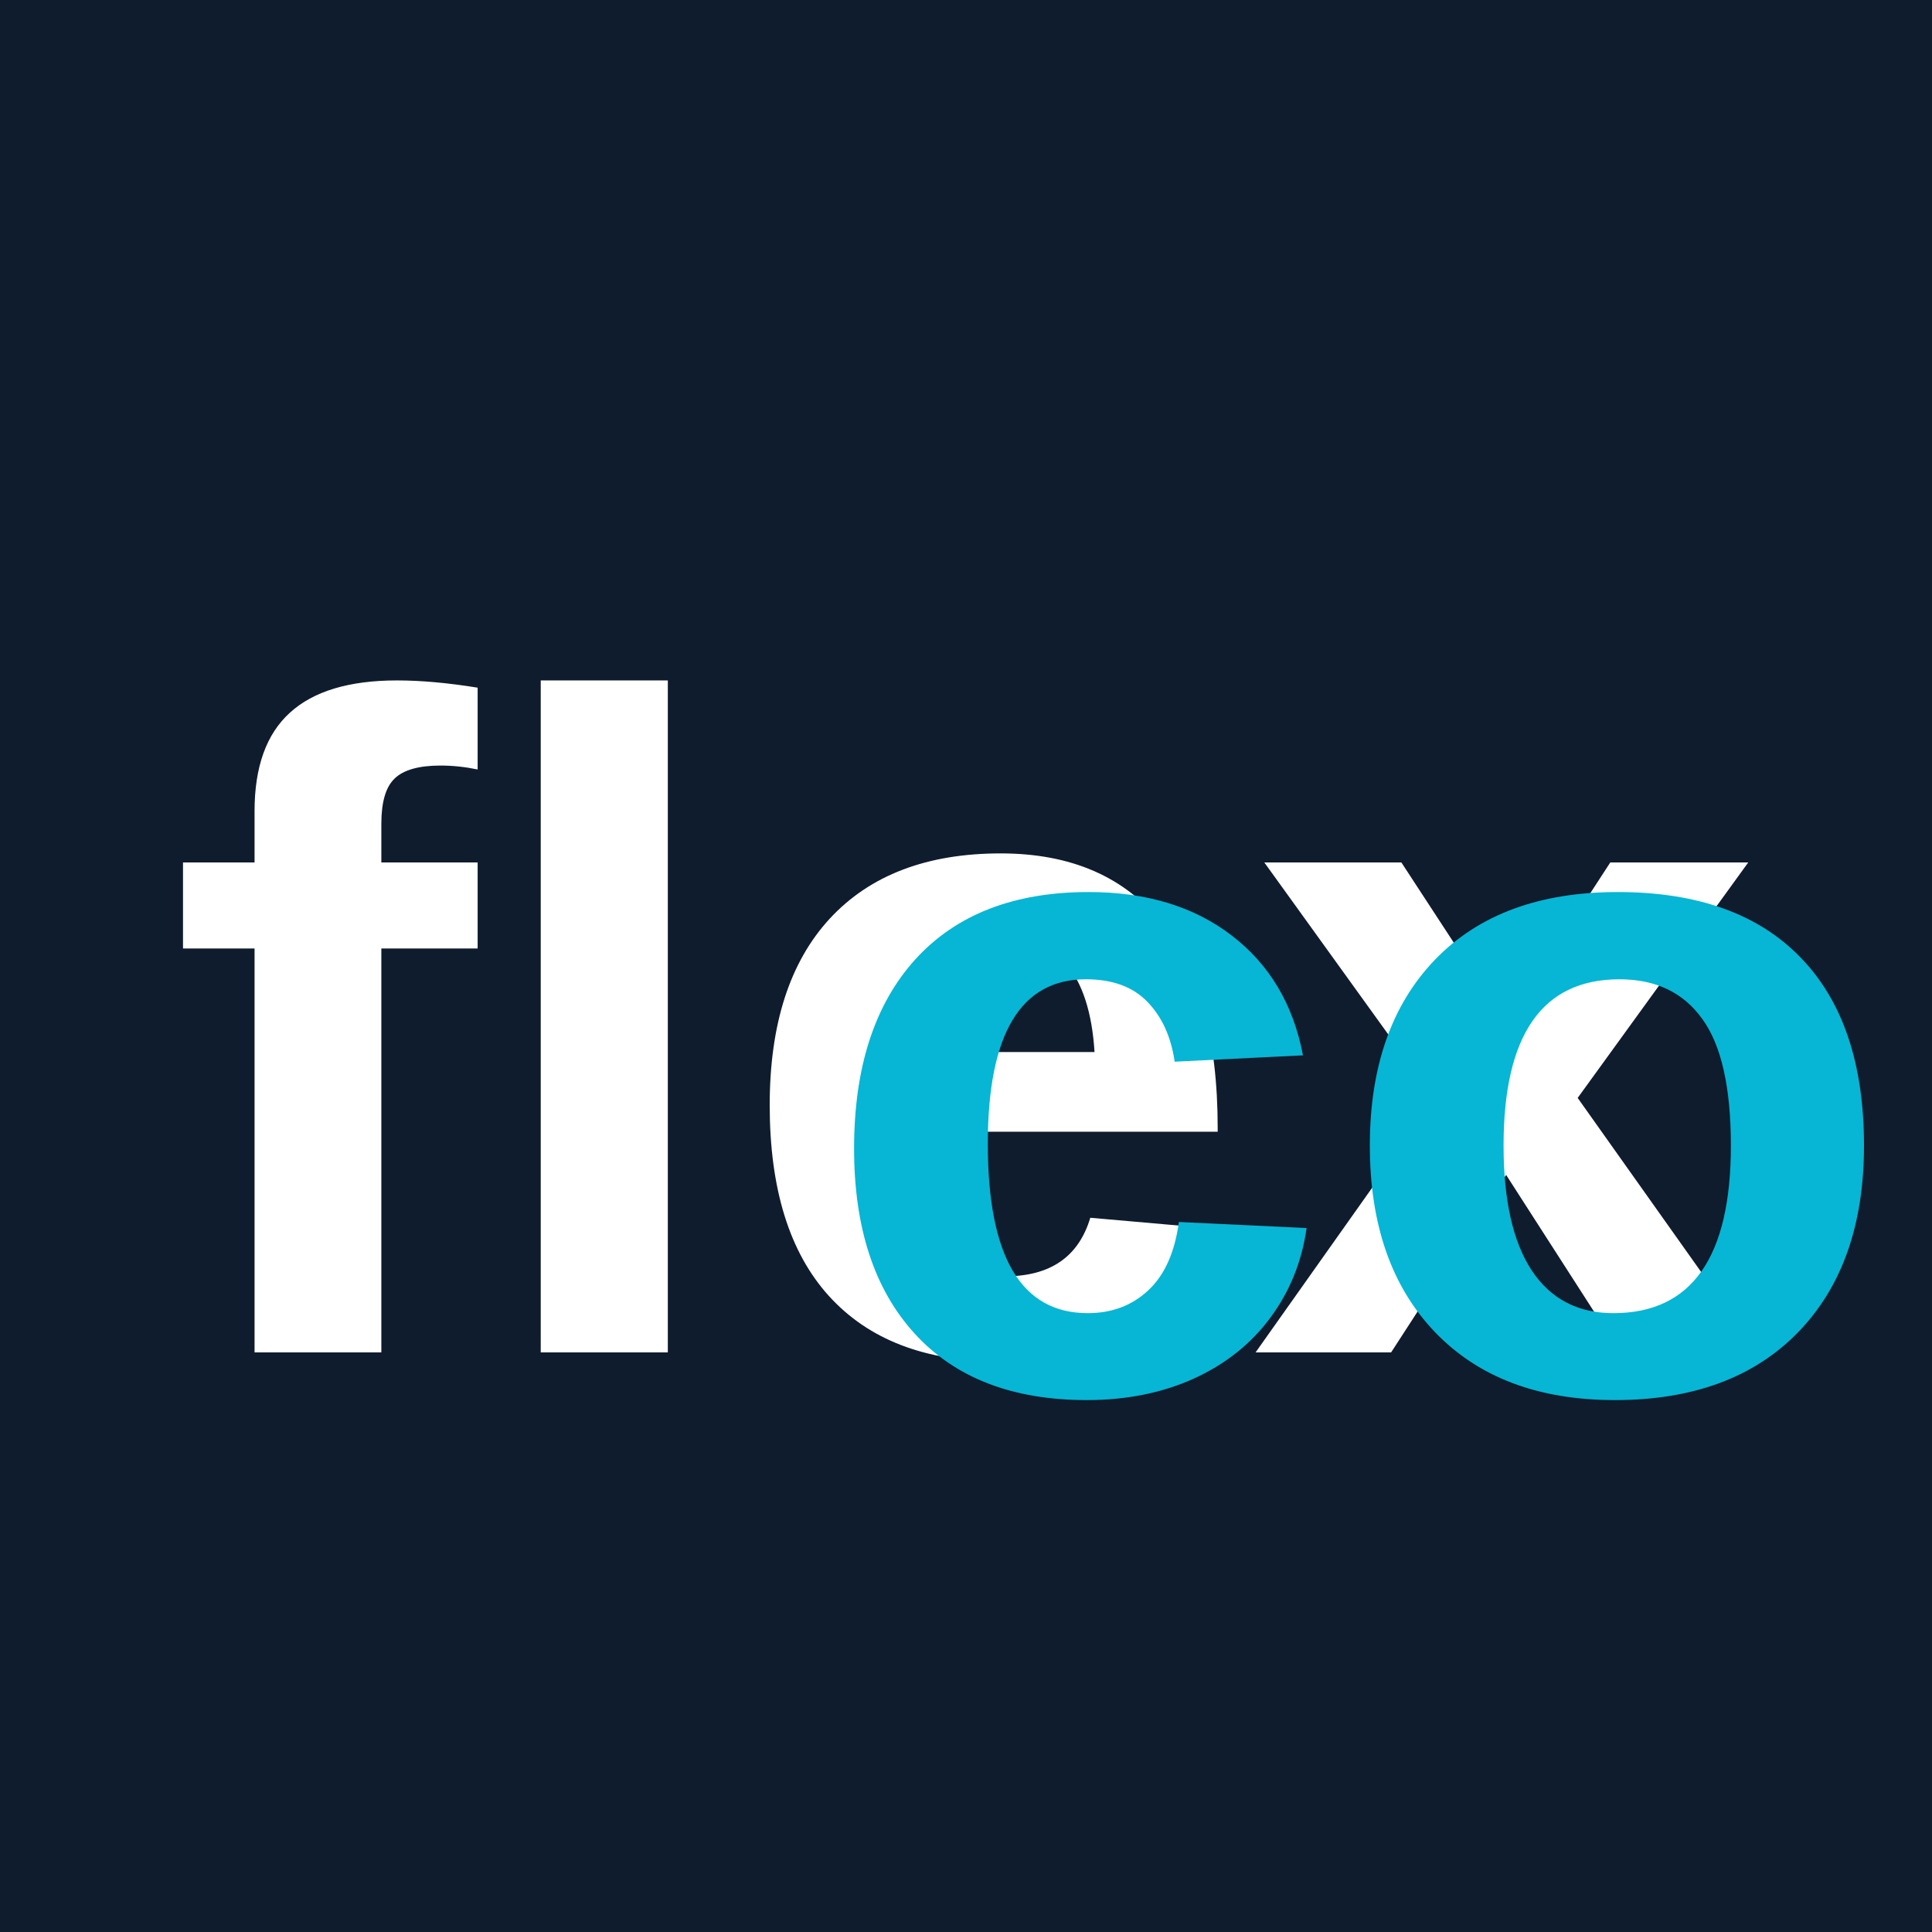
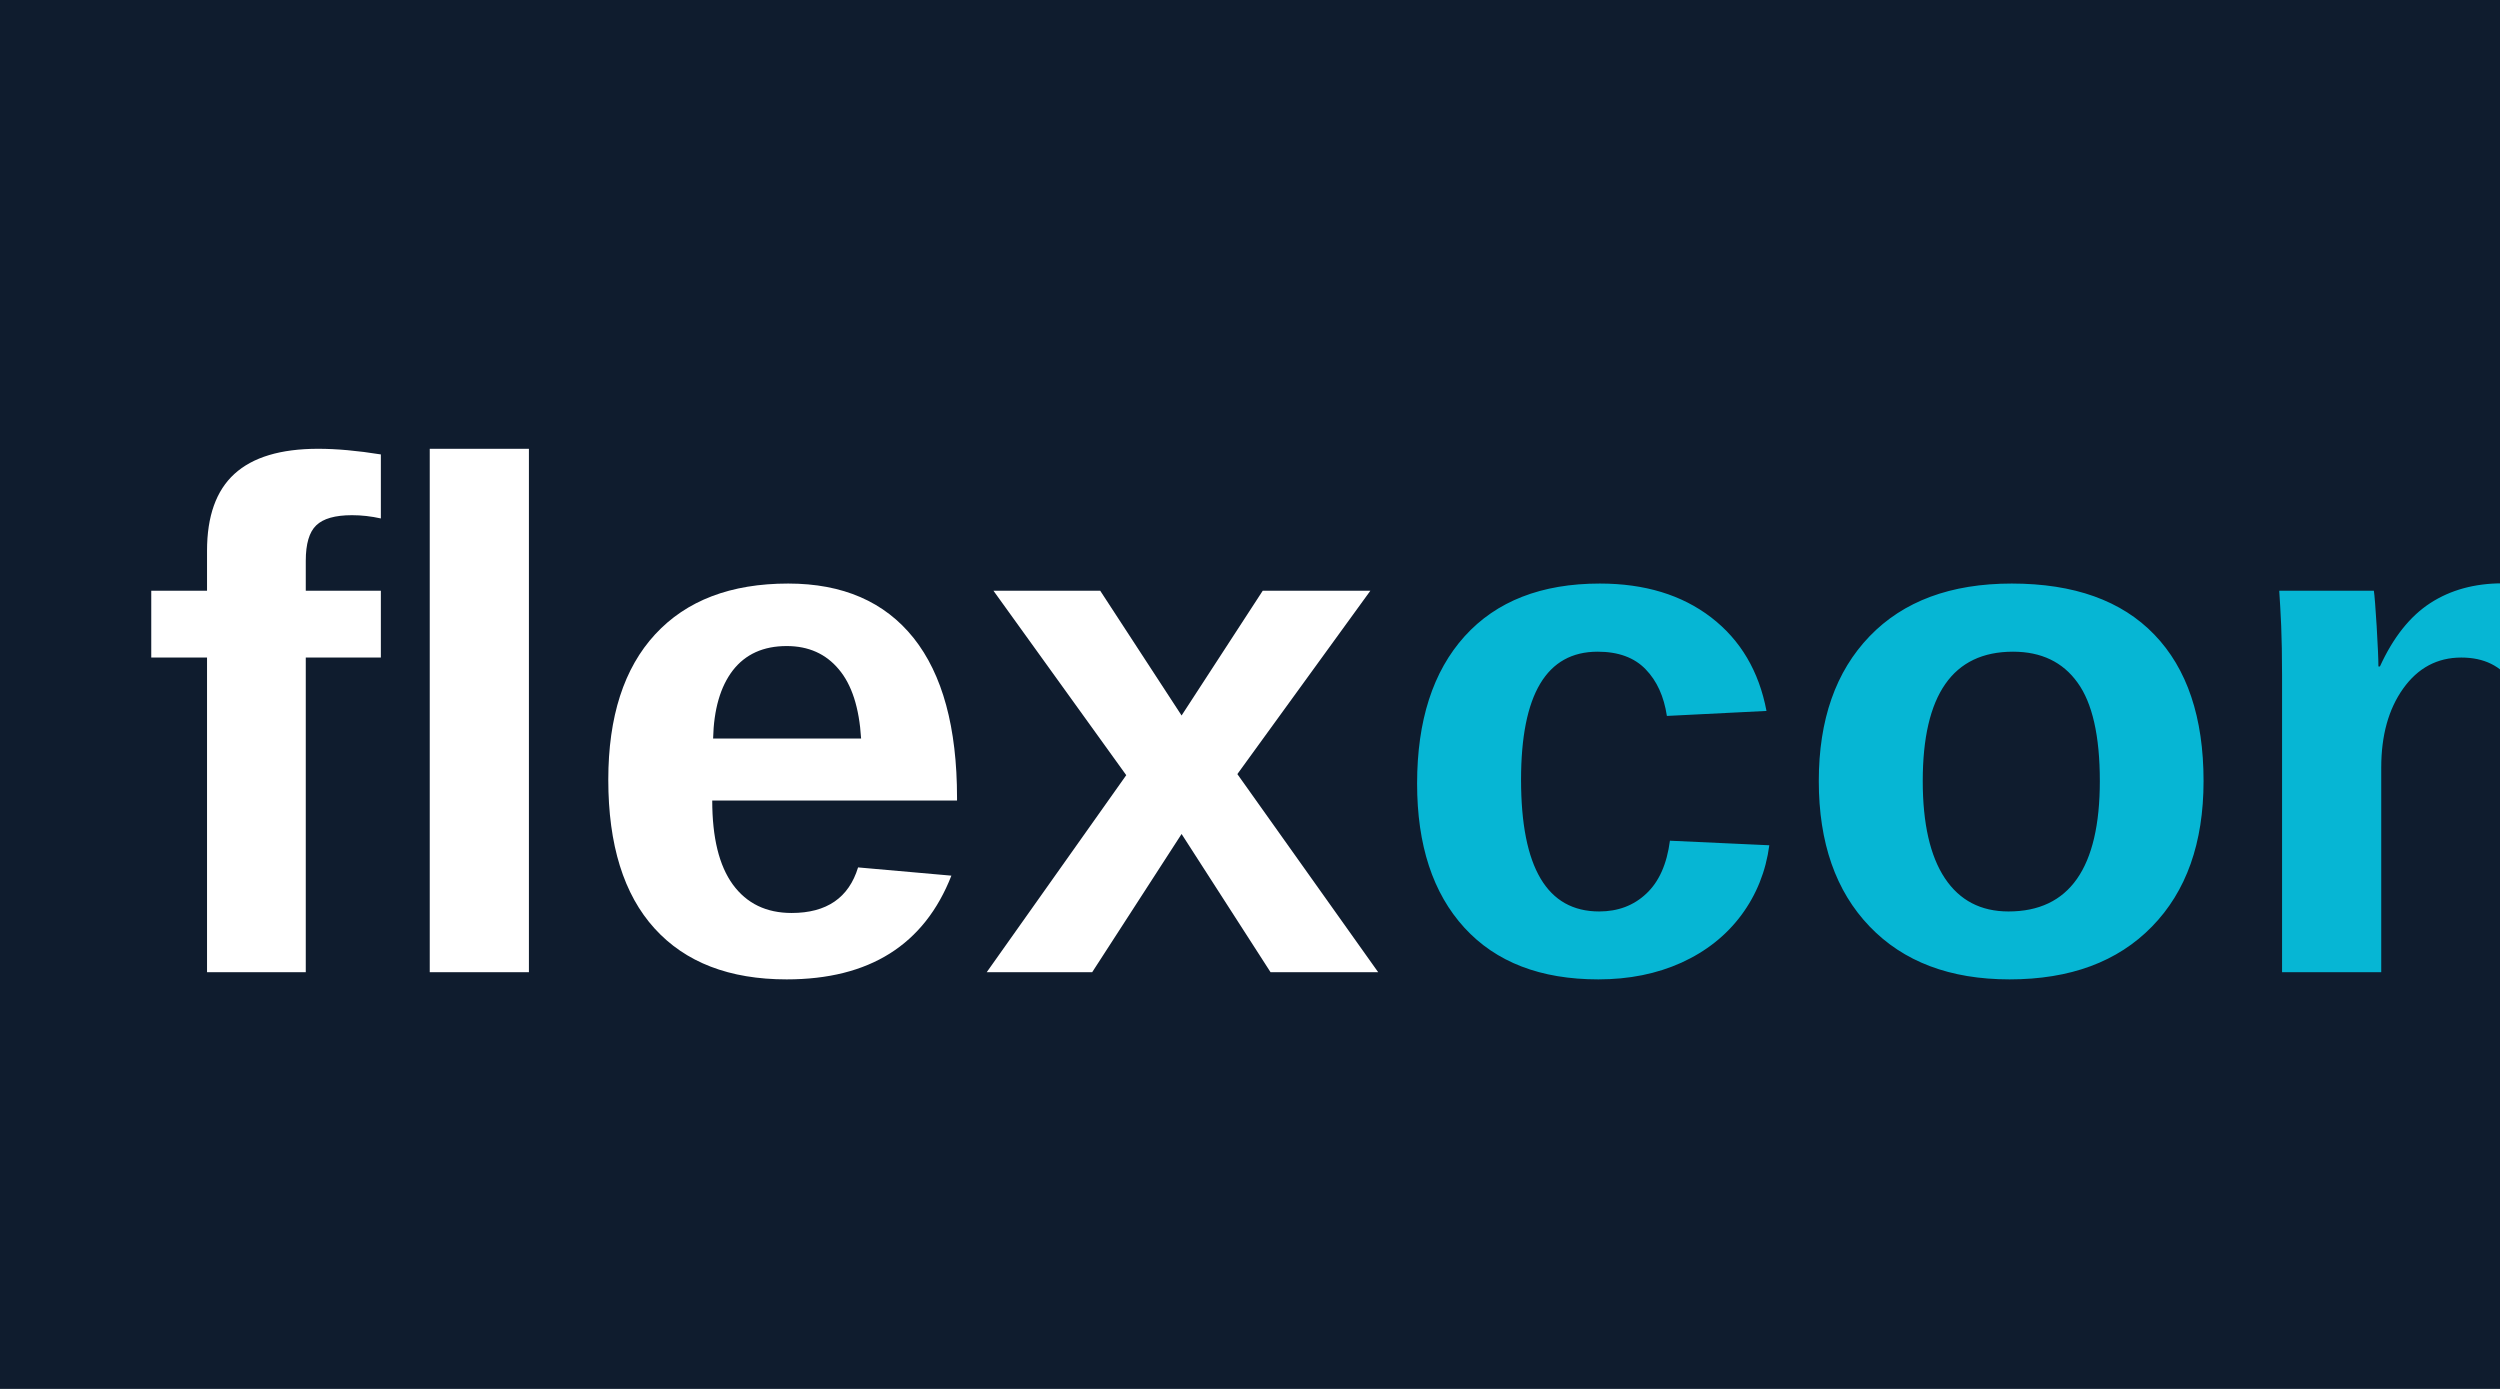
- <svg xmlns="http://www.w3.org/2000/svg" viewBox="0 0 100 100">
-   <rect width="100" height="100" fill="#0F1C2E" />
-   <text x="50" y="70" font-family="Arial, sans-serif" font-size="48" font-weight="bold" fill="white" text-anchor="middle">flex</text>
-   <text x="50" y="72" font-family="Arial, sans-serif" font-size="48" font-weight="bold" fill="#06B6D4" text-anchor="middle" dx="35">con</text>
+ <svg xmlns="http://www.w3.org/2000/svg" viewBox="0 0 180 100">
+   <rect width="180" height="100" fill="#0F1C2E" />
+   <text x="10" y="70" font-family="Arial, sans-serif" font-size="52" font-weight="bold" fill="white">flex</text>
+   <text x="100" y="70" font-family="Arial, sans-serif" font-size="52" font-weight="bold" fill="#06B6D4">con</text>
</svg>
